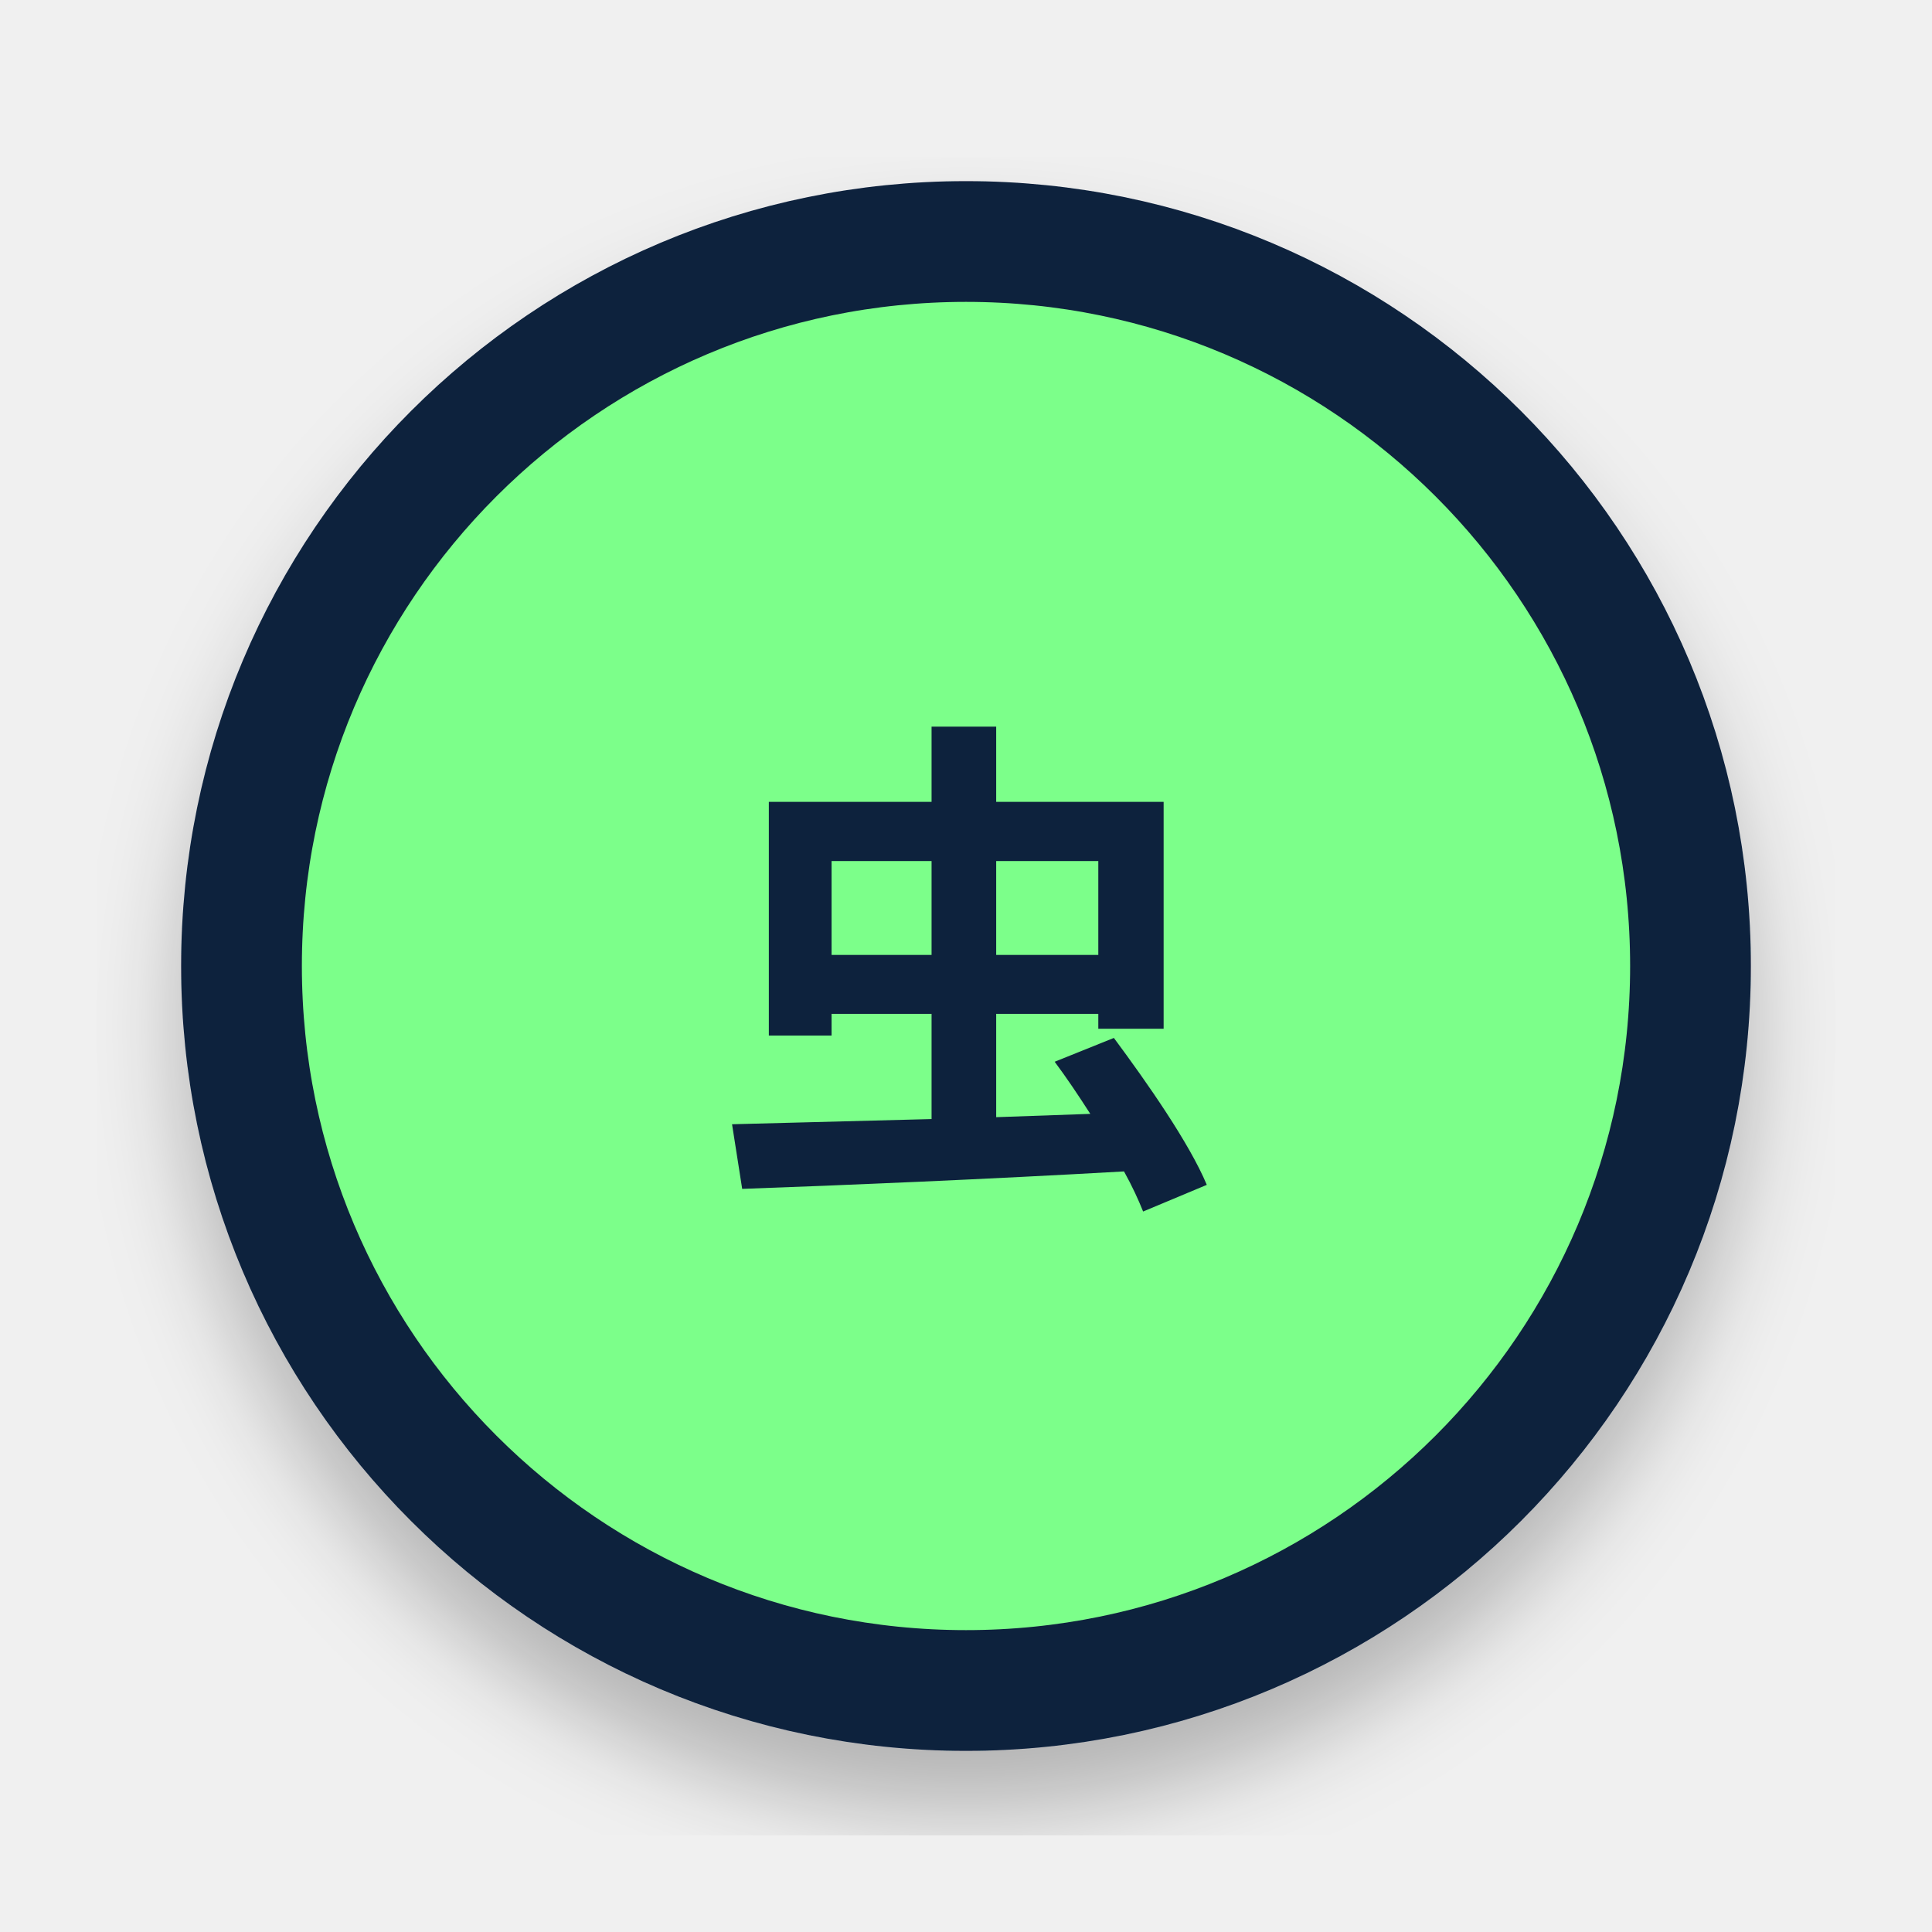
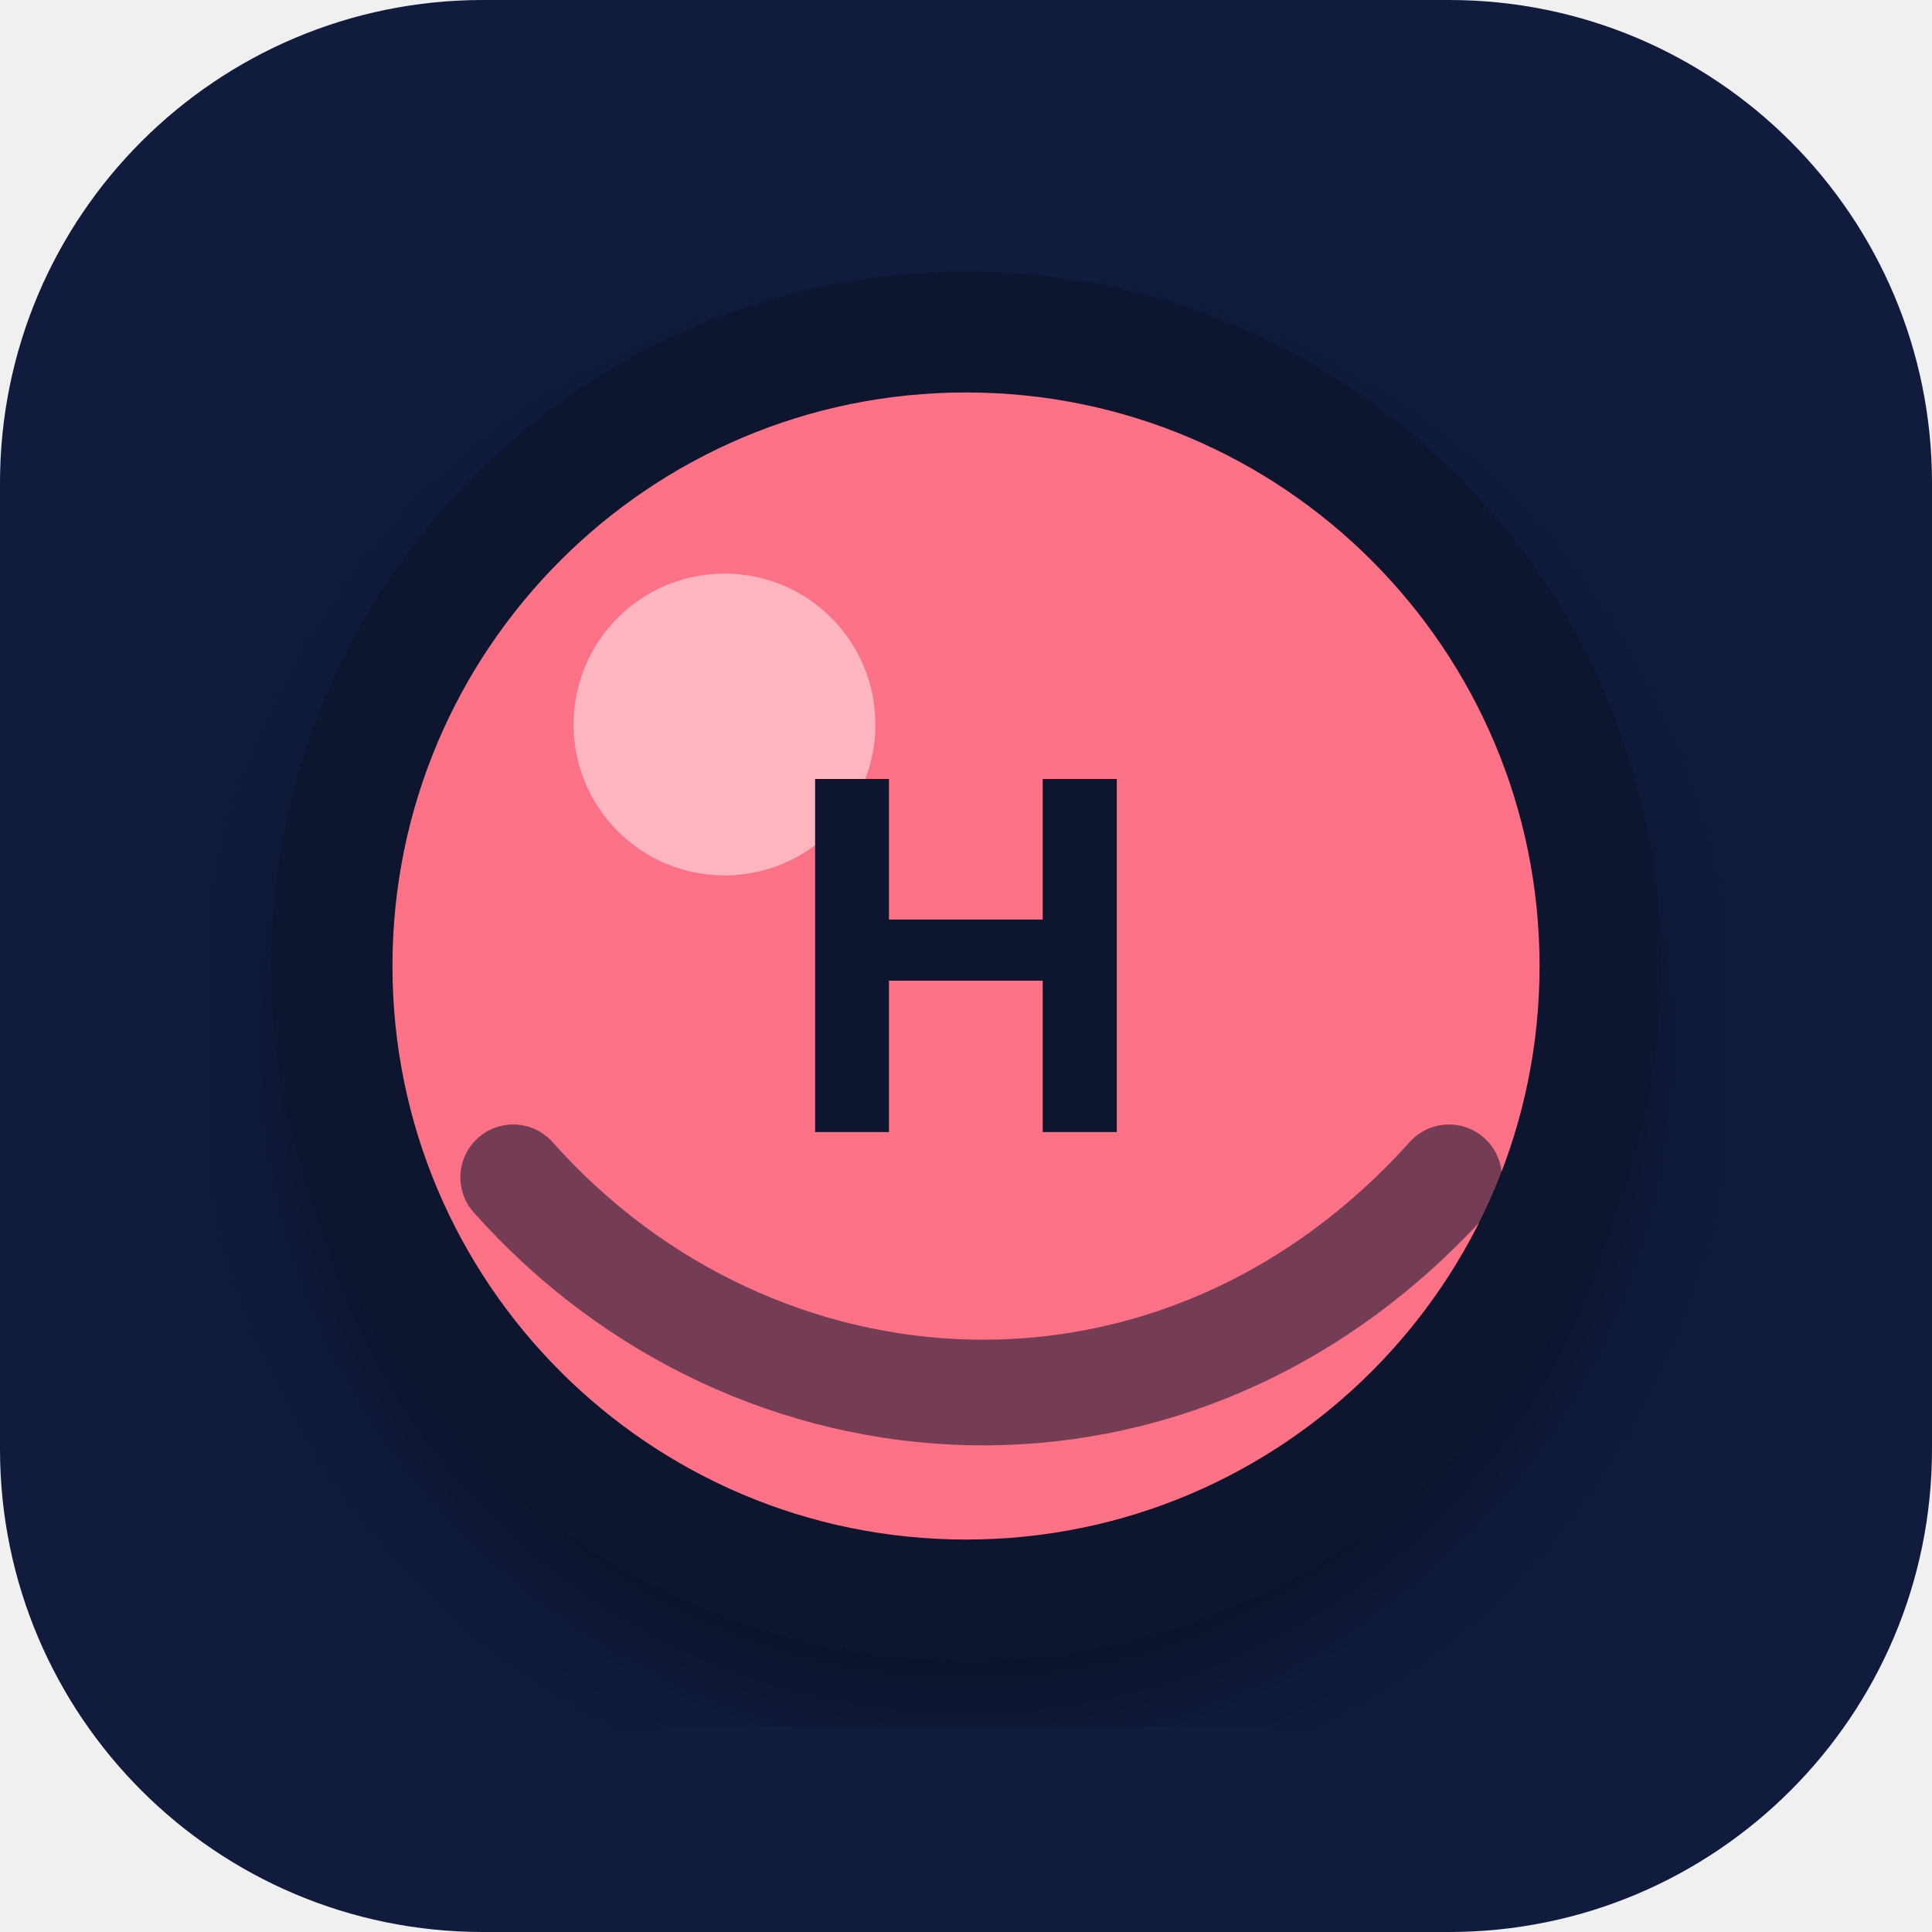
<svg xmlns="http://www.w3.org/2000/svg" width="128" height="128" viewBox="0 0 128 128">
-   <filter id="s">
-     <feDropShadow dx="0" dy="4" stdDeviation="3" flood-color="#000" flood-opacity=".25" />
-   </filter>
+   <defs>
+     <filter id="s">
+       <feDropShadow dx="0" dy="5" stdDeviation="3" flood-opacity=".28" />
+     </filter>
+   </defs>
+   <rect width="128" height="128" rx="32" fill="#101b3d" />
  <g filter="url(#s)">
-     <circle cx="64" cy="64" r="48" fill="#7cff8a" stroke="#10203c" stroke-width="8" />
-     <text x="64" y="77" text-anchor="middle" font-size="34" font-family="Arial" font-weight="900" fill="#10203c">虫</text>
+     <circle cx="64" cy="64" r="42" fill="#fb7185" stroke="#07122e" stroke-width="8" />
+     <circle cx="48" cy="48" r="10" fill="#fff" opacity=".48" />
+     <path d="M34 78c16 18 44 20 62 0" fill="none" stroke="#07122e" stroke-width="7" stroke-linecap="round" opacity=".55" />
+     <text x="64" y="75" font-family="Arial Rounded MT Bold,Arial" font-size="34" text-anchor="middle" fill="#07122e" font-weight="900">H</text>
  </g>
</svg>
